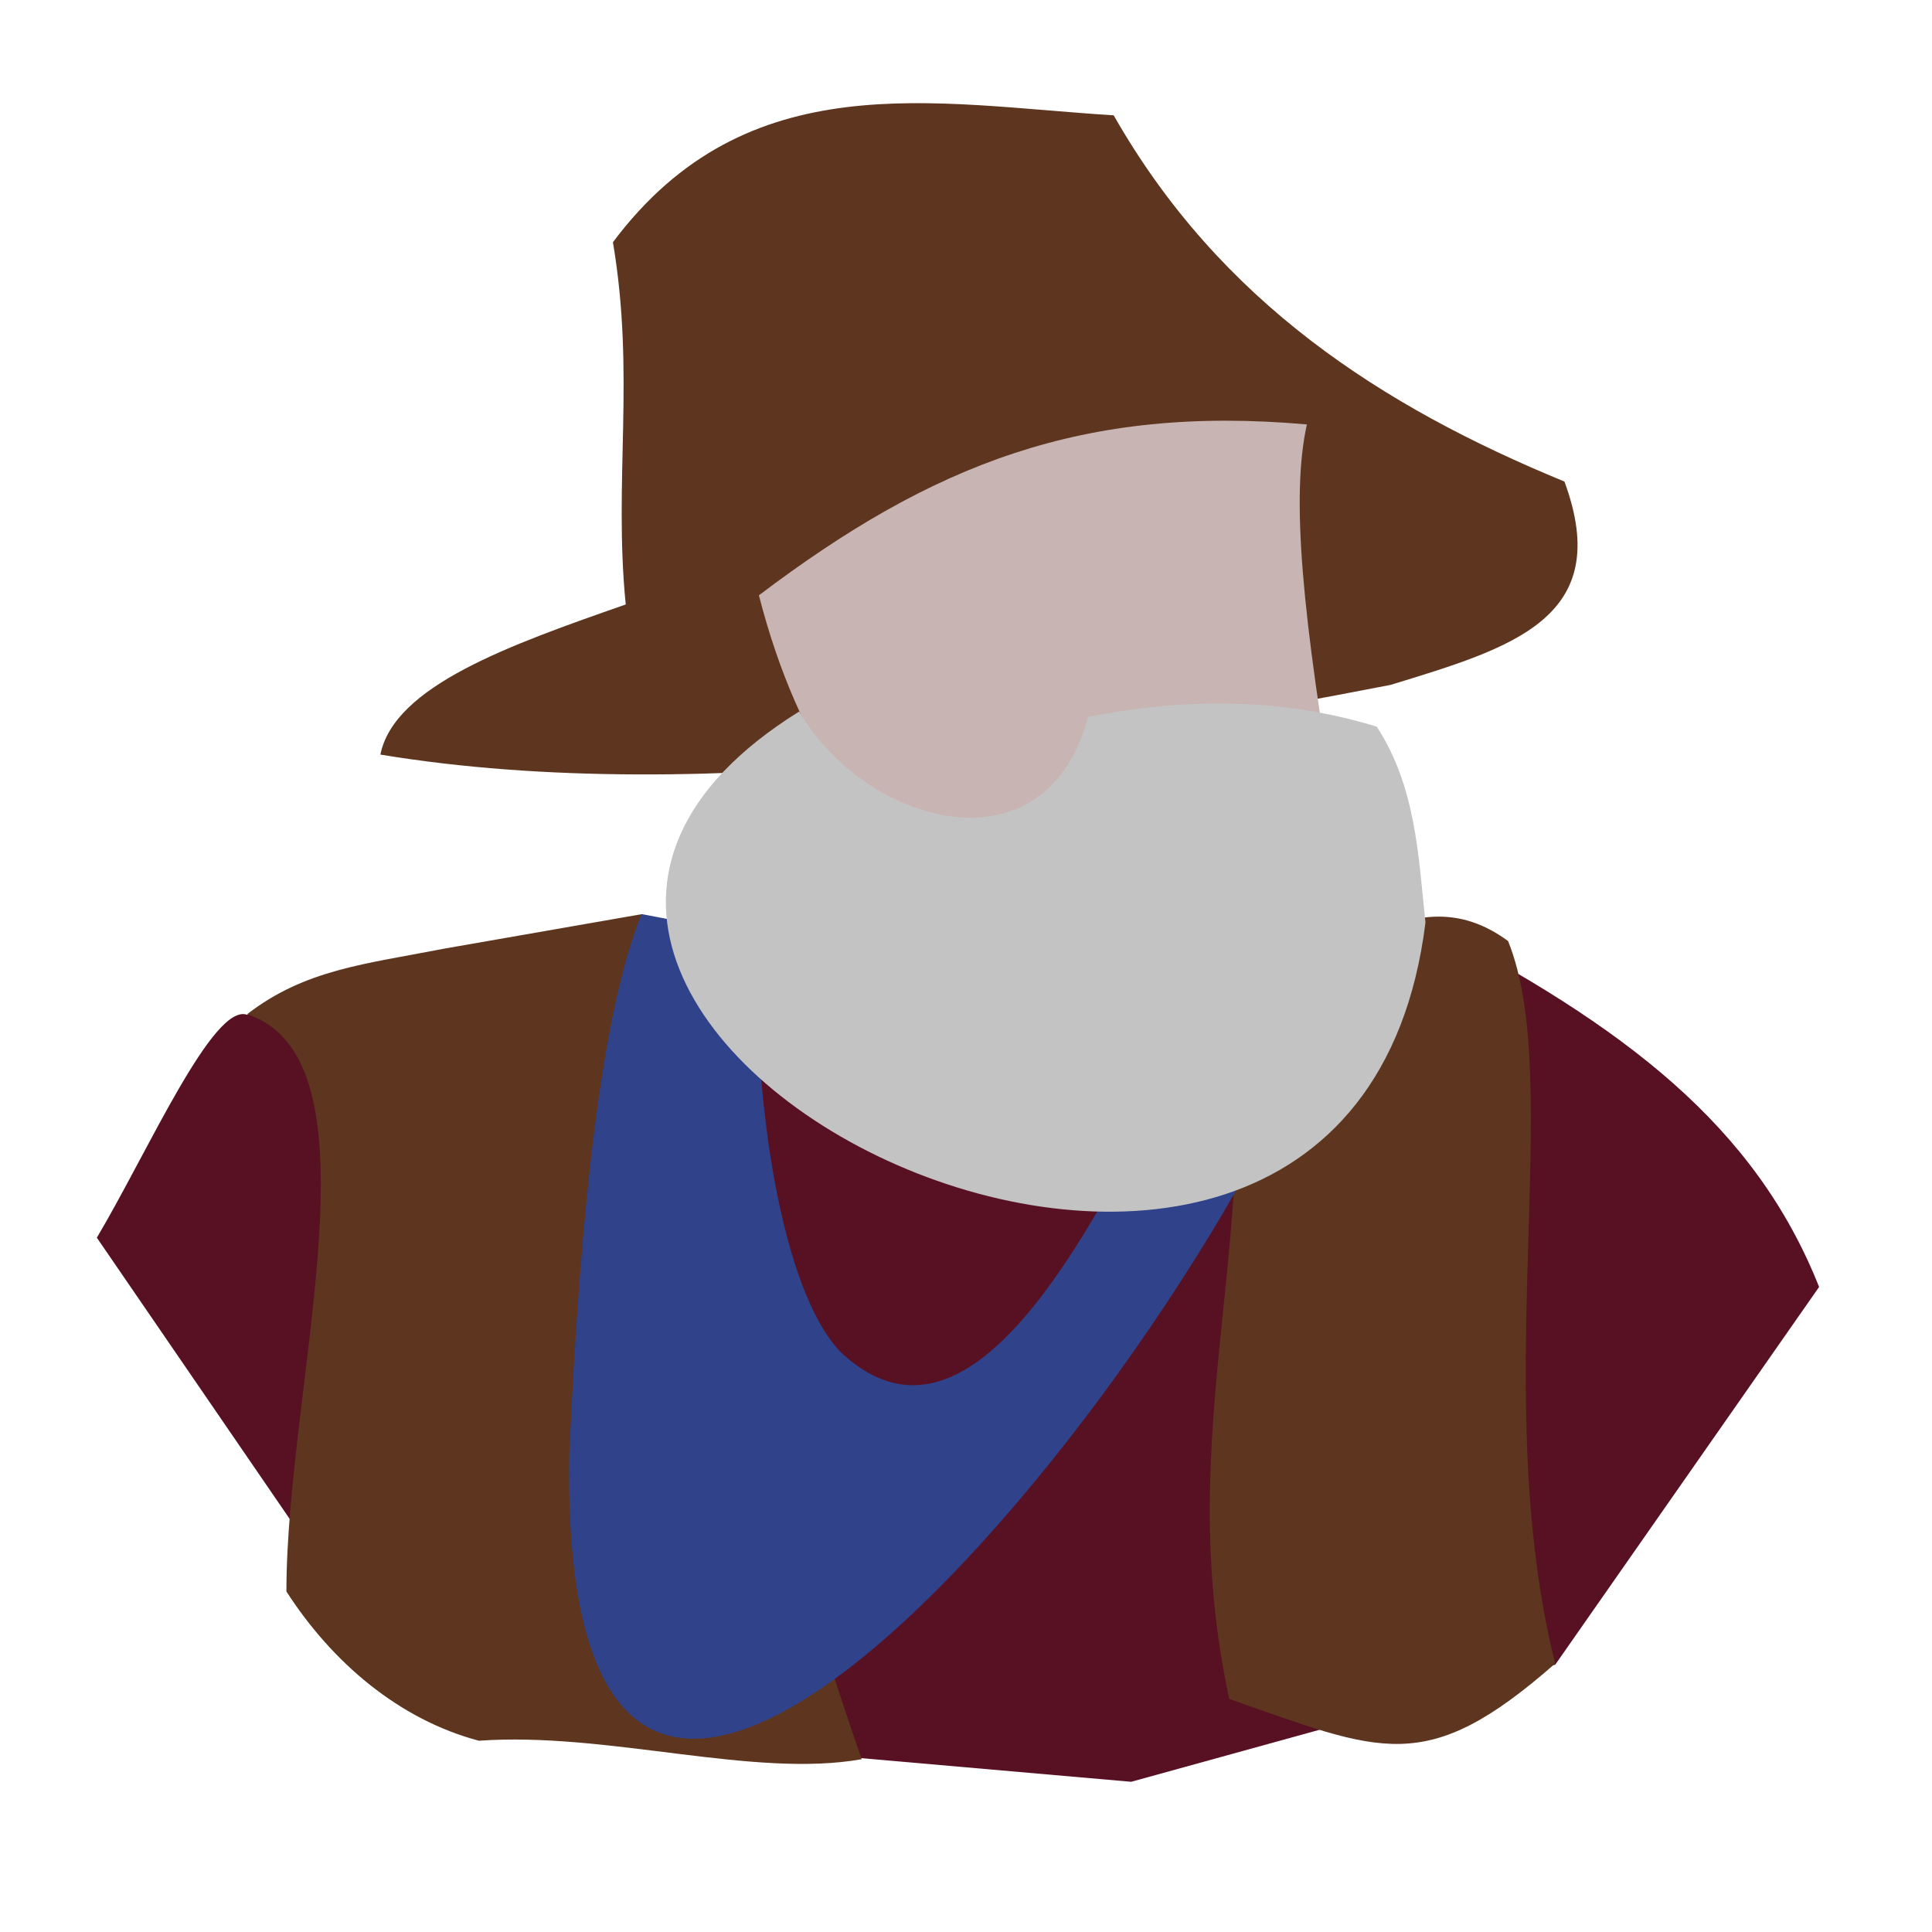
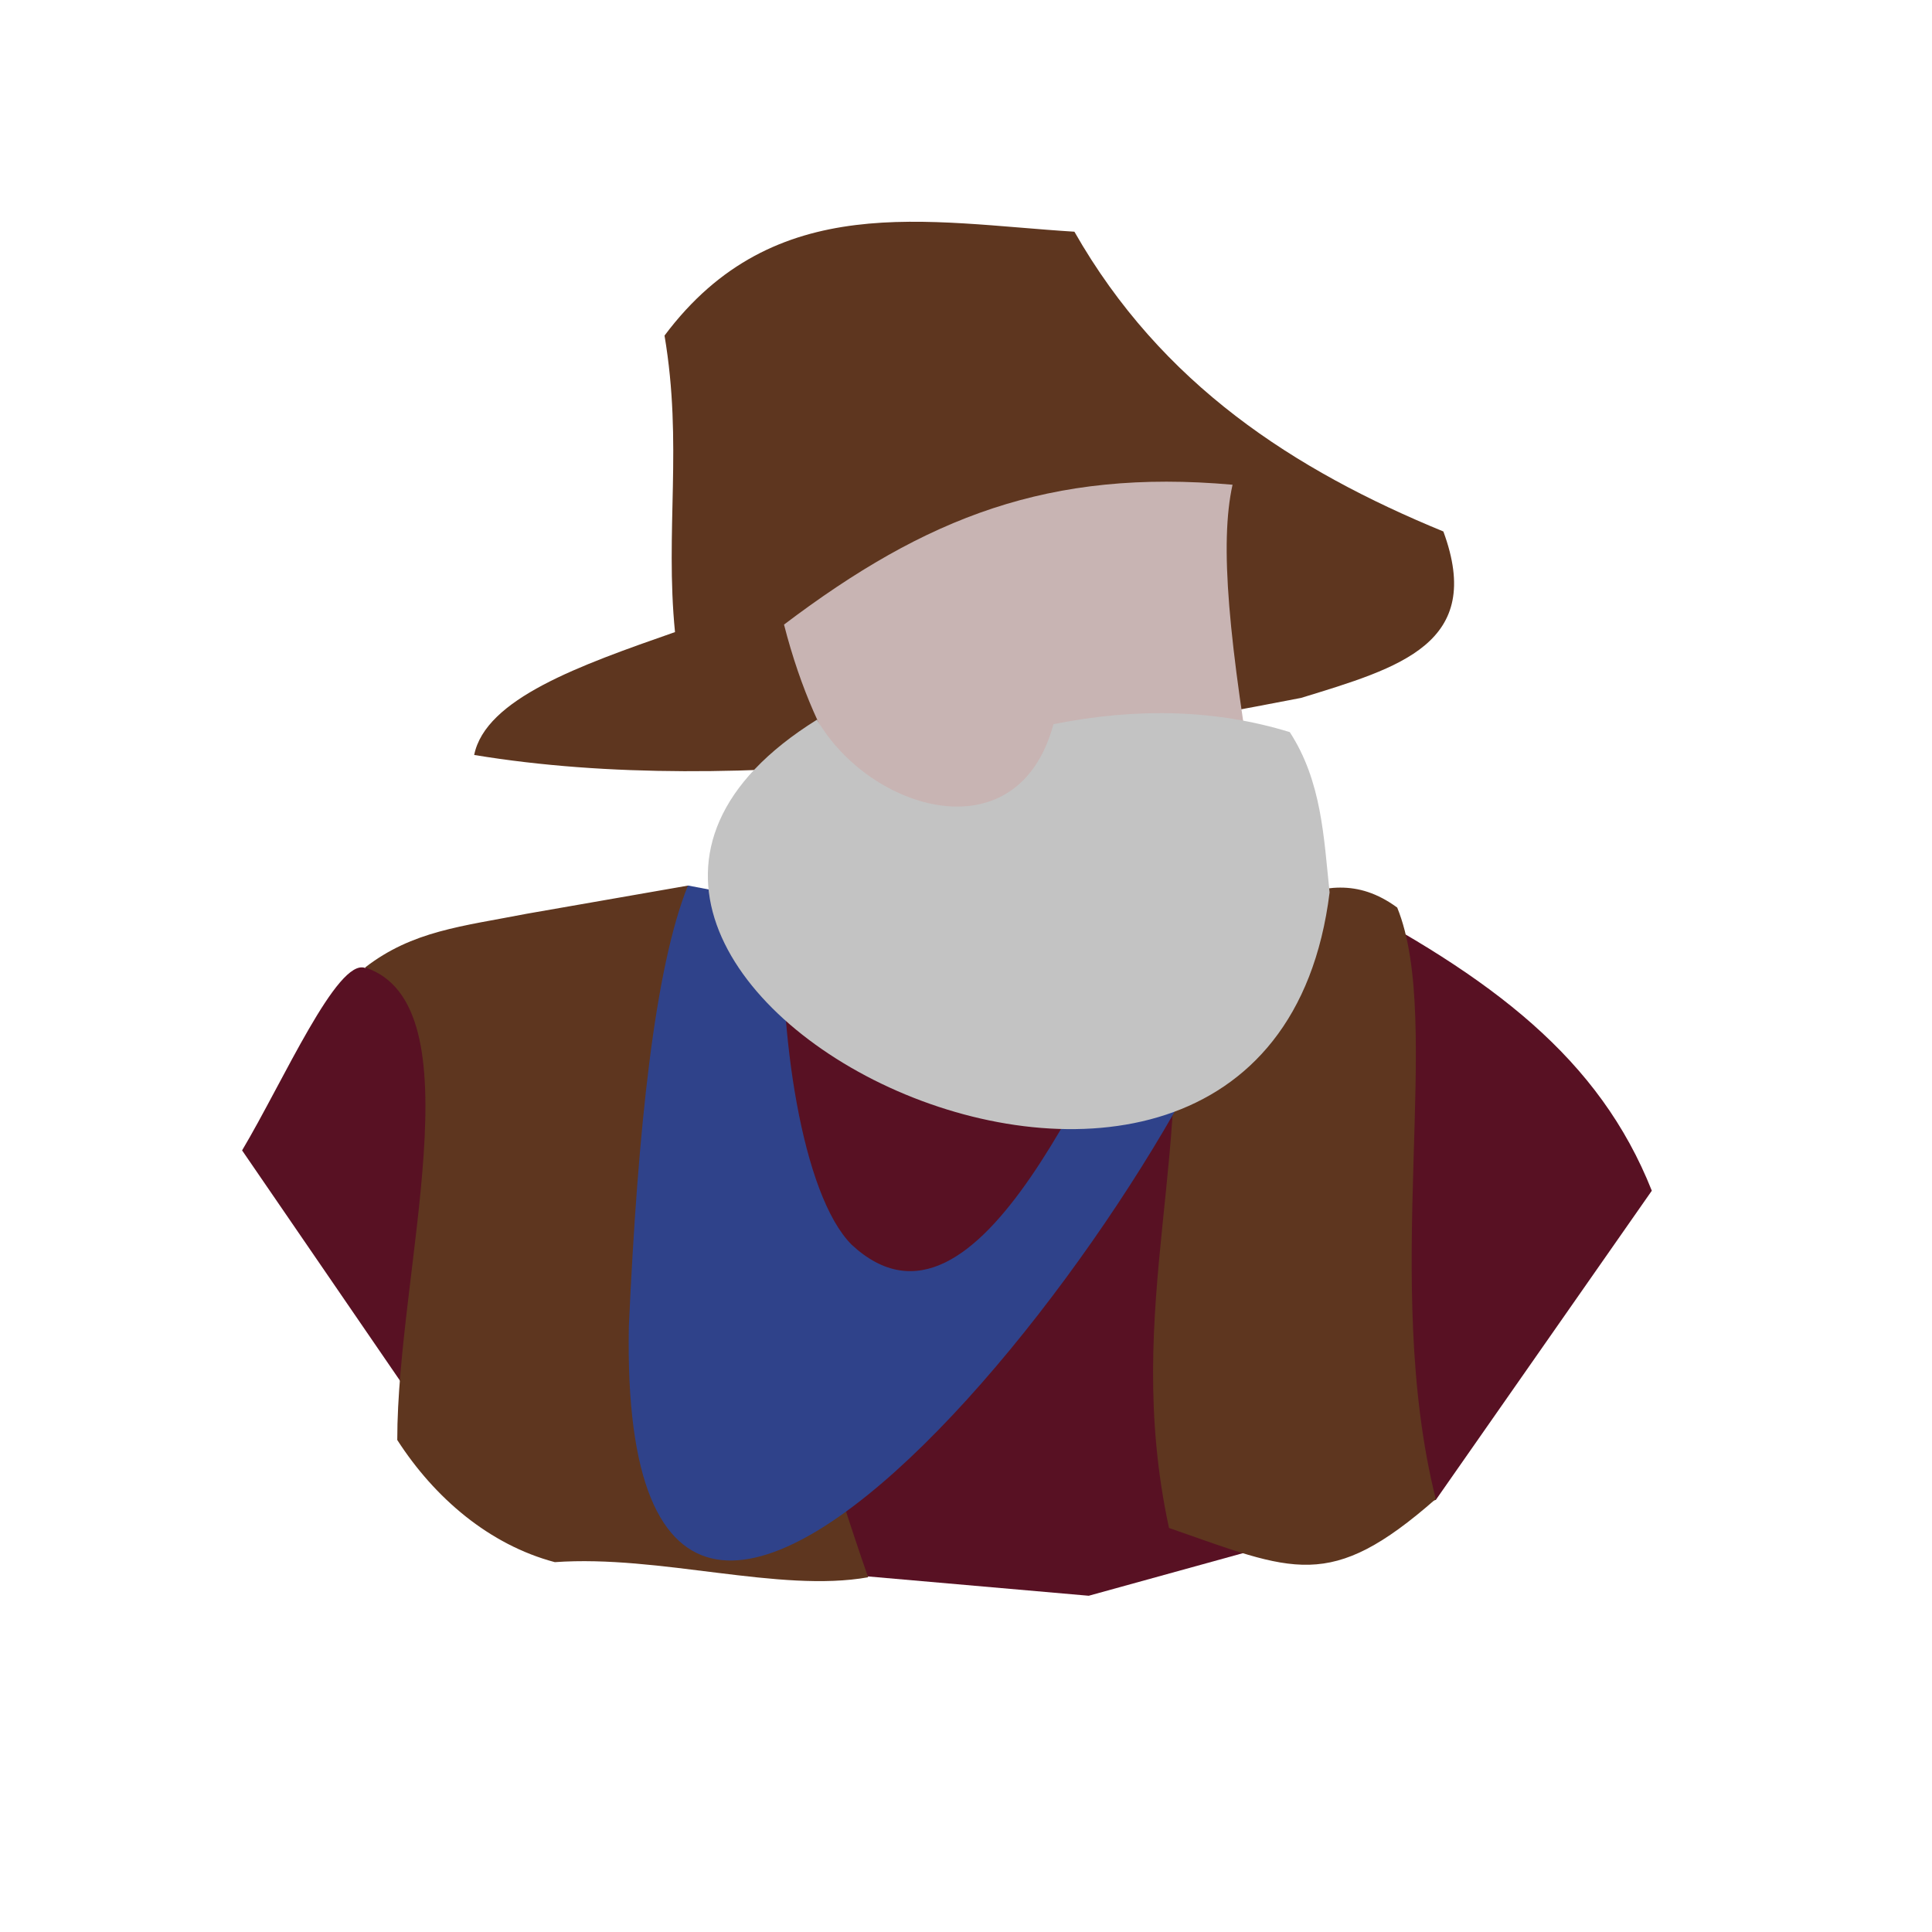
- <svg xmlns="http://www.w3.org/2000/svg" viewBox="0 0 16 16">
-   <path d="M.802 10.25c.42-.706.963-1.948 1.245-1.846.813-.429 2.081-.605 3.266-.828.803.621 1.483 1.41 2.567 1.65 1.506-.805 2.618-1.058 3.925-1.583 1.656.859 2.73 1.68 3.26 3.015l-2.185 3.128-3.512.97-5.826-.51z" fill="#581123" />
-   <path d="M2.372 13.18c-.001-1.719.822-4.4-.325-4.781.48-.371.977-.415 1.639-.544l1.627-.284c.419 2.183 1.111 4.96 1.823 6.998-.897.16-2.108-.229-3.17-.153-.66-.175-1.215-.647-1.594-1.236zM10.18 14.07c-.487-2.264.32-3.88-.033-6.017.92.052 1.534-.852 2.342-.26.475 1.167-.167 3.757.39 5.984-1.074.943-1.436.733-2.699.293z" fill="#5e361f" />
-   <path d="M5.313 7.57c-.337.837-.507 2.463-.598 4.462-.118 6.315 5.944-1.727 6.385-4.195-.547.03-.023.516-.953.218-.701 1.162-1.879 4.355-3.178 3.149-.501-.502-.748-2.155-.69-3.45z" fill="#2f428a" />
-   <path d="M3.15 6.25c.114-.57 1.07-.908 2.032-1.244-.102-1.03.08-1.898-.106-3C6.19.517 7.736.863 9.223.955c.882 1.548 2.225 2.413 3.733 3.033.418 1.133-.438 1.377-1.44 1.684-2.363.457-5.64 1.028-8.367.577z" fill="#5e361f" />
-   <path d="M6.285 4.93c.336 1.316.971 2.074 1.268 2l3.53-.08c-.303-1.768-.392-2.739-.26-3.335-1.852-.164-3.101.328-4.538 1.415z" fill="#c8b4b3" />
-   <path d="M11.805 7.64c-.059-.557-.079-1.123-.403-1.622-.735-.226-1.533-.252-2.391-.08-.36 1.336-1.862.874-2.392-.046-4.116 2.561 4.55 6.874 5.186 1.748z" fill="#c3c3c3" />
+ <svg xmlns="http://www.w3.org/2000/svg" version="1.1" viewBox="0 0 100 100">
+   <g transform="matrix(5.1158 0 0 5.1158 8.4279 -422.62)" stroke-width=".195">
+     <path d="m.802 94.25c.42-.706.963-1.948 1.245-1.846.813-.429 2.081-.605 3.266-.828.803.621 1.483 1.41 2.567 1.65 1.506-.805 2.618-1.058 3.925-1.583 1.656.859 2.73 1.68 3.26 3.015l-2.185 3.128-3.512.97-5.826-.51z" fill="#581123" />
+     <path d="m2.372 97.18c-.001-1.719.822-4.4-.325-4.781.48-.371.977-.415 1.639-.544l1.627-.284c.419 2.183 1.111 4.96 1.823 6.998-.897.16-2.108-.229-3.17-.153-.66-.175-1.215-.647-1.594-1.236zm7.808.89c-.487-2.264.32-3.88-.033-6.017.92.052 1.534-.852 2.342-.26.475 1.167-.167 3.757.39 5.984-1.074.943-1.436.733-2.699.293z" fill="#5e361f" />
+     <path d="m5.313 91.57c-.337.837-.507 2.463-.598 4.462-.118 6.315 5.944-1.727 6.385-4.195-.547.03-.023.516-.953.218-.701 1.162-1.879 4.355-3.178 3.149-.501-.502-.748-2.155-.69-3.45z" fill="#2f428a" />
+     <path d="m3.15 90.25c.114-.57 1.07-.908 2.032-1.244-.102-1.03.08-1.898-.106-3 1.114-1.489 2.66-1.143 4.147-1.051.882 1.548 2.225 2.413 3.733 3.033.418 1.133-.438 1.377-1.44 1.684-2.363.457-5.64 1.028-8.367.577z" fill="#5e361f" />
+     <path d="m6.285 88.93c.336 1.316.971 2.074 1.268 2l3.53-.08c-.303-1.768-.392-2.739-.26-3.335-1.852-.164-3.101.328-4.538 1.415z" fill="#c8b4b3" />
+     <path d="m11.805 91.64c-.059-.557-.079-1.123-.403-1.622-.735-.226-1.533-.252-2.391-.08-.36 1.336-1.862.874-2.392-.046-4.116 2.561 4.55 6.874 5.186 1.748z" fill="#c3c3c3" />
+   </g>
</svg>
